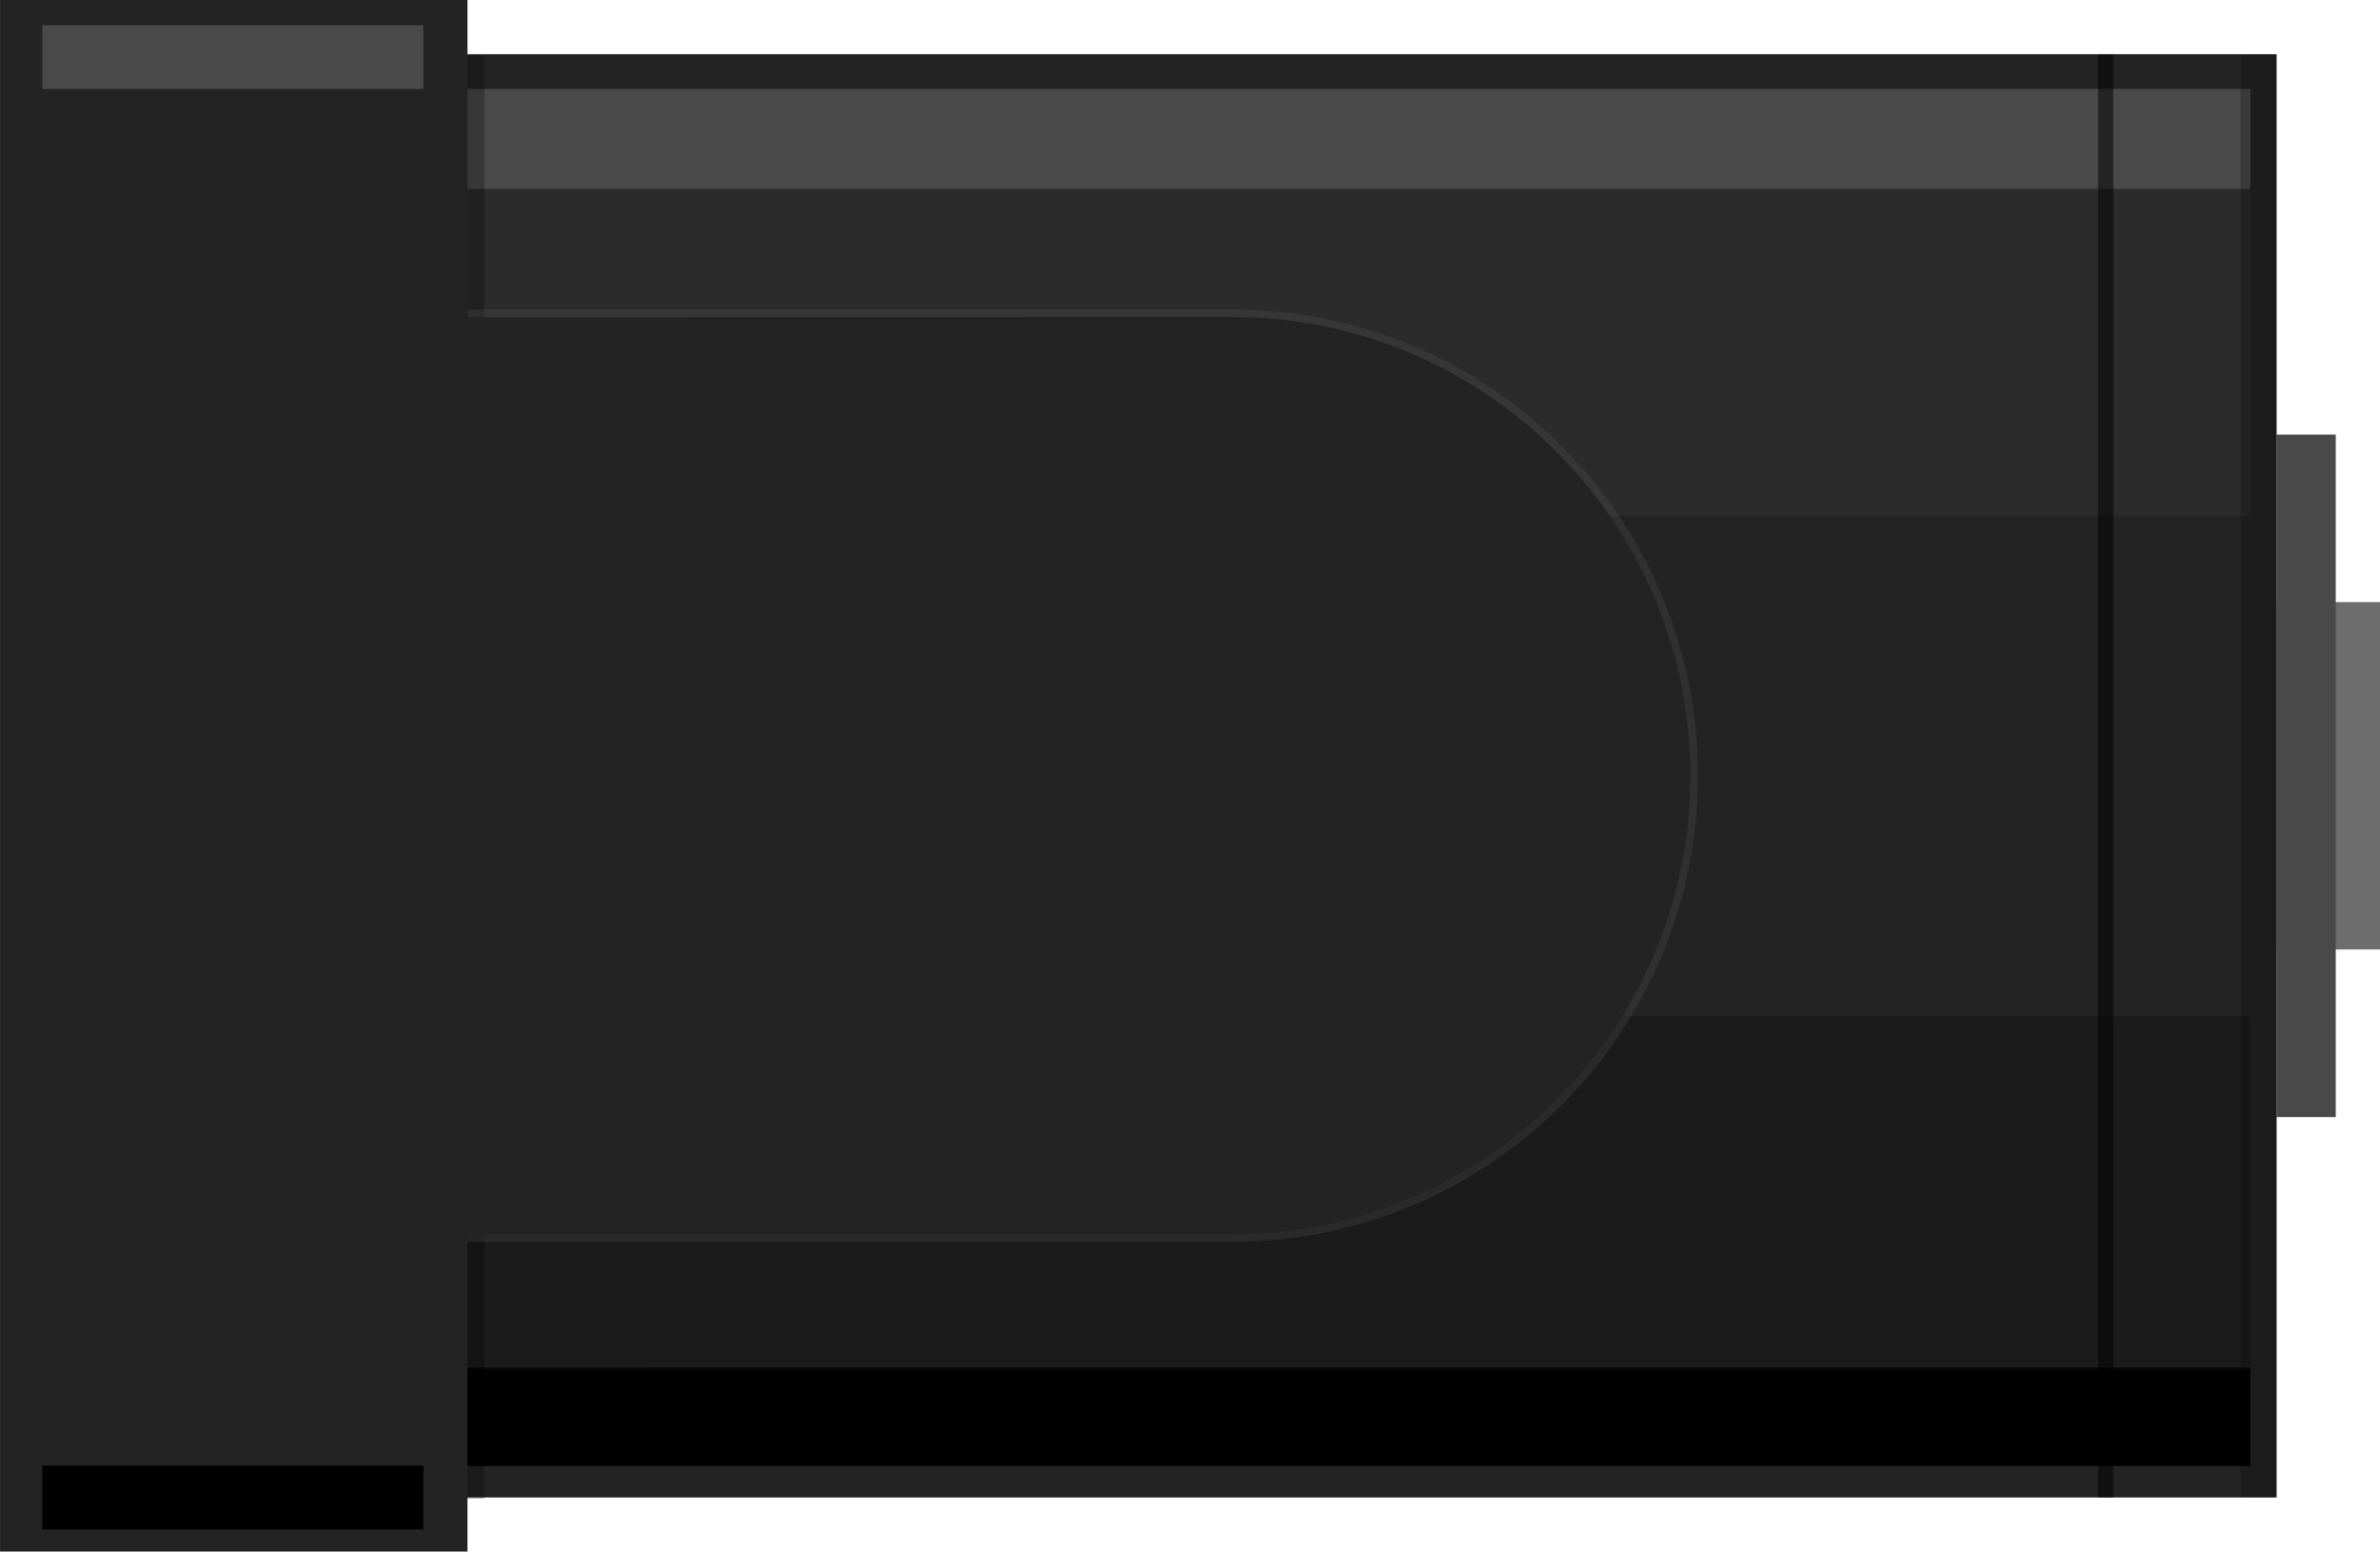
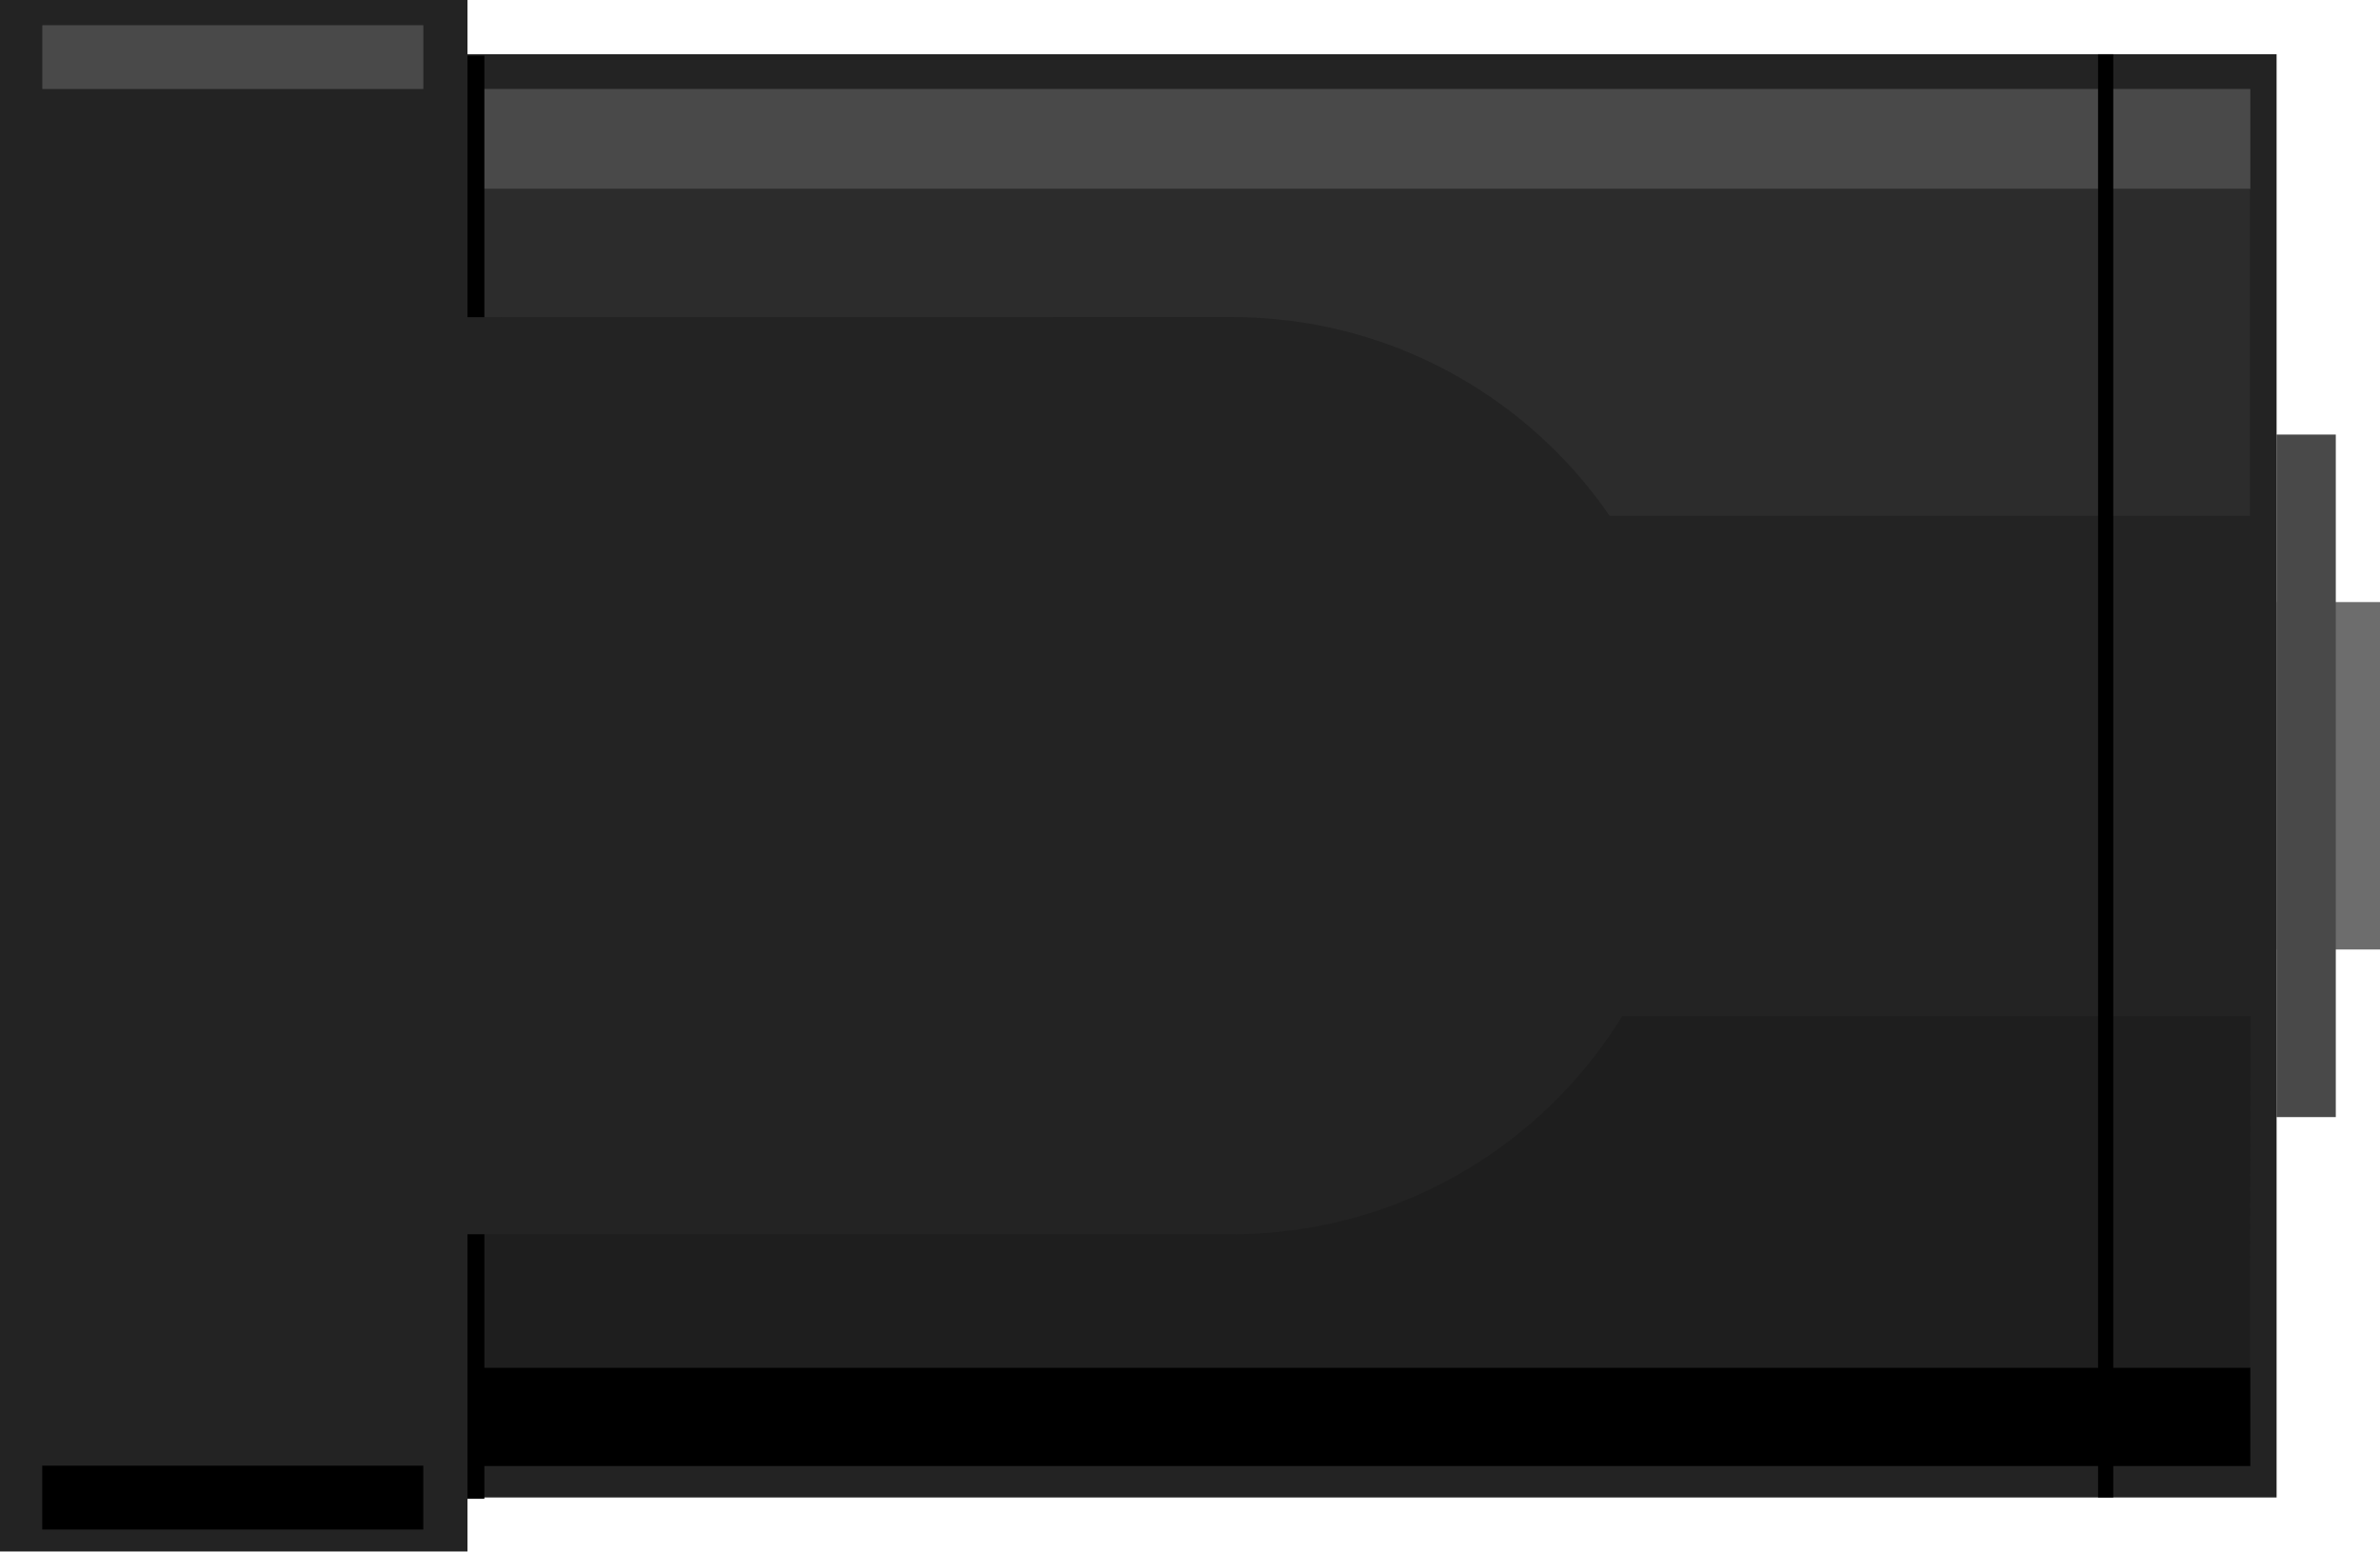
- <svg xmlns="http://www.w3.org/2000/svg" version="1.1" id="Ebene_1" x="0px" y="0px" width="52.01" height="33.899" viewBox="0 0 52.01 33.899" enable-background="new 0 0 25.459 39.142" xml:space="preserve">
-   <defs id="defs46" />
-   <g transform="matrix(1.660953,0,0,1.660952,5.8178659e-4,0.00132516)" id="dcjack_2mm_pth">
-     <defs id="defs46-6" />
-     <g transform="matrix(0,-1,1,0,79.097,6.76872)" id="dc-21mm">
-       <g transform="matrix(0,1,-1,0,30.9475,10.538)" id="g4">
-         <g id="g6">
-           <g id="g8">
-             <rect style="fill:#232323" height="26.378" width="18.986" x="-82.365" transform="matrix(2.57889e-6,1,-1,2.57889e-6,-38.4872,107.256)" id="rect10" y="21.195" />
-             <rect style="fill:#494949" height="25.55" width="1.316" x="-73.461" transform="matrix(2.57889e-6,1,-1,2.57889e-6,-46.796,98.8092)" id="rect12" y="13.232" />
-             <rect style="fill:#3d3d3d;fill-opacity:0.3" height="25.549" width="4.296" x="-74.951" transform="matrix(2.57889e-6,1,-1,2.57889e-6,-43.9876,101.619)" id="rect14" y="16.042" />
-             <rect height="26.378" width="1.295" x="-73.865" transform="matrix(2.57889e-6,1,-1,2.57889e-6,-30.4014,116.033)" id="rect16" y="29.626" />
-             <rect style="fill:#0f0f0f;fill-opacity:0.4" height="26.378" width="4.661" x="-75.548" transform="matrix(2.57889e-6,1,-1,2.57889e-6,-33.3405,113.094)" id="rect18" y="26.687" />
-           </g>
-           <rect enable-background="new    " height="0.474" width="18.986" x="-69.412" transform="matrix(2.57889e-6,1,-1,2.57889e-6,-25.5357,94.3034)" id="rect20" style="opacity:0.2" y="34.147" />
-         </g>
-         <line y2="24.891" enable-background="new    " y1="43.878" stroke-miterlimit="10" x1="-61.931" x2="-61.931" id="line22" style="opacity:0.5;fill:none;stroke:#000000;stroke-width:0.2;stroke-miterlimit:10" />
-         <g id="g24">
-           <rect enable-background="new    " height="1.03" width="18.983" x="-93.269" transform="matrix(2.57889e-6,1,-1,2.57889e-6,-49.3742,118.18)" id="rect26" style="opacity:0.25" y="33.888" />
-           <path enable-background="new    " stroke-miterlimit="10" connector-curvature="0" id="path28" style="opacity:0.25;stroke:#565656;stroke-width:0.2;stroke-miterlimit:10" d="m -84.066,28.35 0,12.064 10.637,0 c 3.333,0 6.033,-2.7 6.033,-6.033 0,-3.331 -2.7,-6.033 -6.033,-6.033 l -10.637,0.002 0,0 z" />
-         </g>
-         <g id="g30">
-           <path style="fill:#232323" connector-curvature="0" id="path32" d="m -84.066,28.35 0,12.064 10.637,0 c 3.333,0 6.033,-2.7 6.033,-6.033 0,-3.331 -2.7,-6.033 -6.033,-6.033 l -10.637,0.002 0,0 z" />
-           <rect style="fill:#232323" height="6.15" width="20.41" x="-96.765" transform="matrix(2.57889e-6,1,-1,2.57889e-6,-52.1767,120.943)" id="rect34" y="31.308" />
-         </g>
-         <rect style="fill:#6d6d6d" height="1.361" width="4.57" x="-61.287" transform="matrix(2.57889e-6,1,-1,2.57889e-6,-24.6195,93.3854)" id="rect36" y="33.702" />
-         <rect style="fill:#494949" height="0.781" width="8.978" x="-63.782" transform="matrix(2.57889e-6,1,-1,2.57889e-6,-24.9097,93.677)" id="rect38" y="33.994" />
-         <rect style="fill:#494949" height="5.013" width="0.839" x="-86.991" transform="matrix(2.57889e-6,1,-1,2.57889e-6,-61.6424,111.501)" id="rect40" y="22.423" />
-         <rect height="5.014" width="0.84" x="-86.992" transform="matrix(2.57889e-6,1,-1,2.57889e-6,-42.6944,130.45)" id="rect42" y="41.371" />
-       </g>
-     </g>
-   </g>
+ <svg xmlns="http://www.w3.org/2000/svg" version="1.2" baseProfile="tiny" id="Ebene_1" x="0px" y="0px" width="52.01px" height="33.899px" viewBox="0 0 52.01 33.899" overflow="visible" xml:space="preserve">
+   <rect id="rect10" x="5.938" y="1.184" fill="#232323" width="43.812" height="31.535" />
+   <rect id="rect12" x="8.875" y="1.944" fill="#494949" width="40.301" height="2.186" />
+   <rect id="rect16" x="8.875" y="29.881" width="40.301" height="2.151" />
+   <rect id="rect36" x="49.75" y="13.155" fill="#6D6D6D" width="2.26" height="7.591" />
+   <rect id="rect38" x="49.747" y="9.495" fill="#494949" width="1.297" height="14.913" />
+   <rect x="8.875" y="4.13" fill="#2C2C2C" width="40.293" height="7.141" />
+   <polygon fill="#1E1E1E" points="49.168,29.881 8.864,29.881 8.88,22.203 49.183,22.203 " />
+   <rect id="rect26" x="8.875" y="1.218" width="1.71" height="31.53" />
+   <line id="line22" fill="none" stroke="#000000" stroke-width="0.332" stroke-miterlimit="16.61" x1="46.015" y1="32.72" x2="46.015" y2="1.185" />
+   <path id="path32" fill="#232323" d="M9.251,6.93v20.038H26.918  c5.536,0,10.02-4.485,10.02-10.02c0-5.533-4.485-10.02-10.02-10.02L9.251,6.93  C9.251,6.93,9.251,6.93,9.251,6.93z" />
+   <rect id="rect34" x="0" y="0" fill="#232323" width="10.216" height="33.899" />
+   <rect id="rect40" x="0.925" y="0.551" fill="#494949" width="8.326" height="1.394" />
+   <rect id="rect42" x="0.923" y="32.024" width="8.327" height="1.395" />
</svg>
